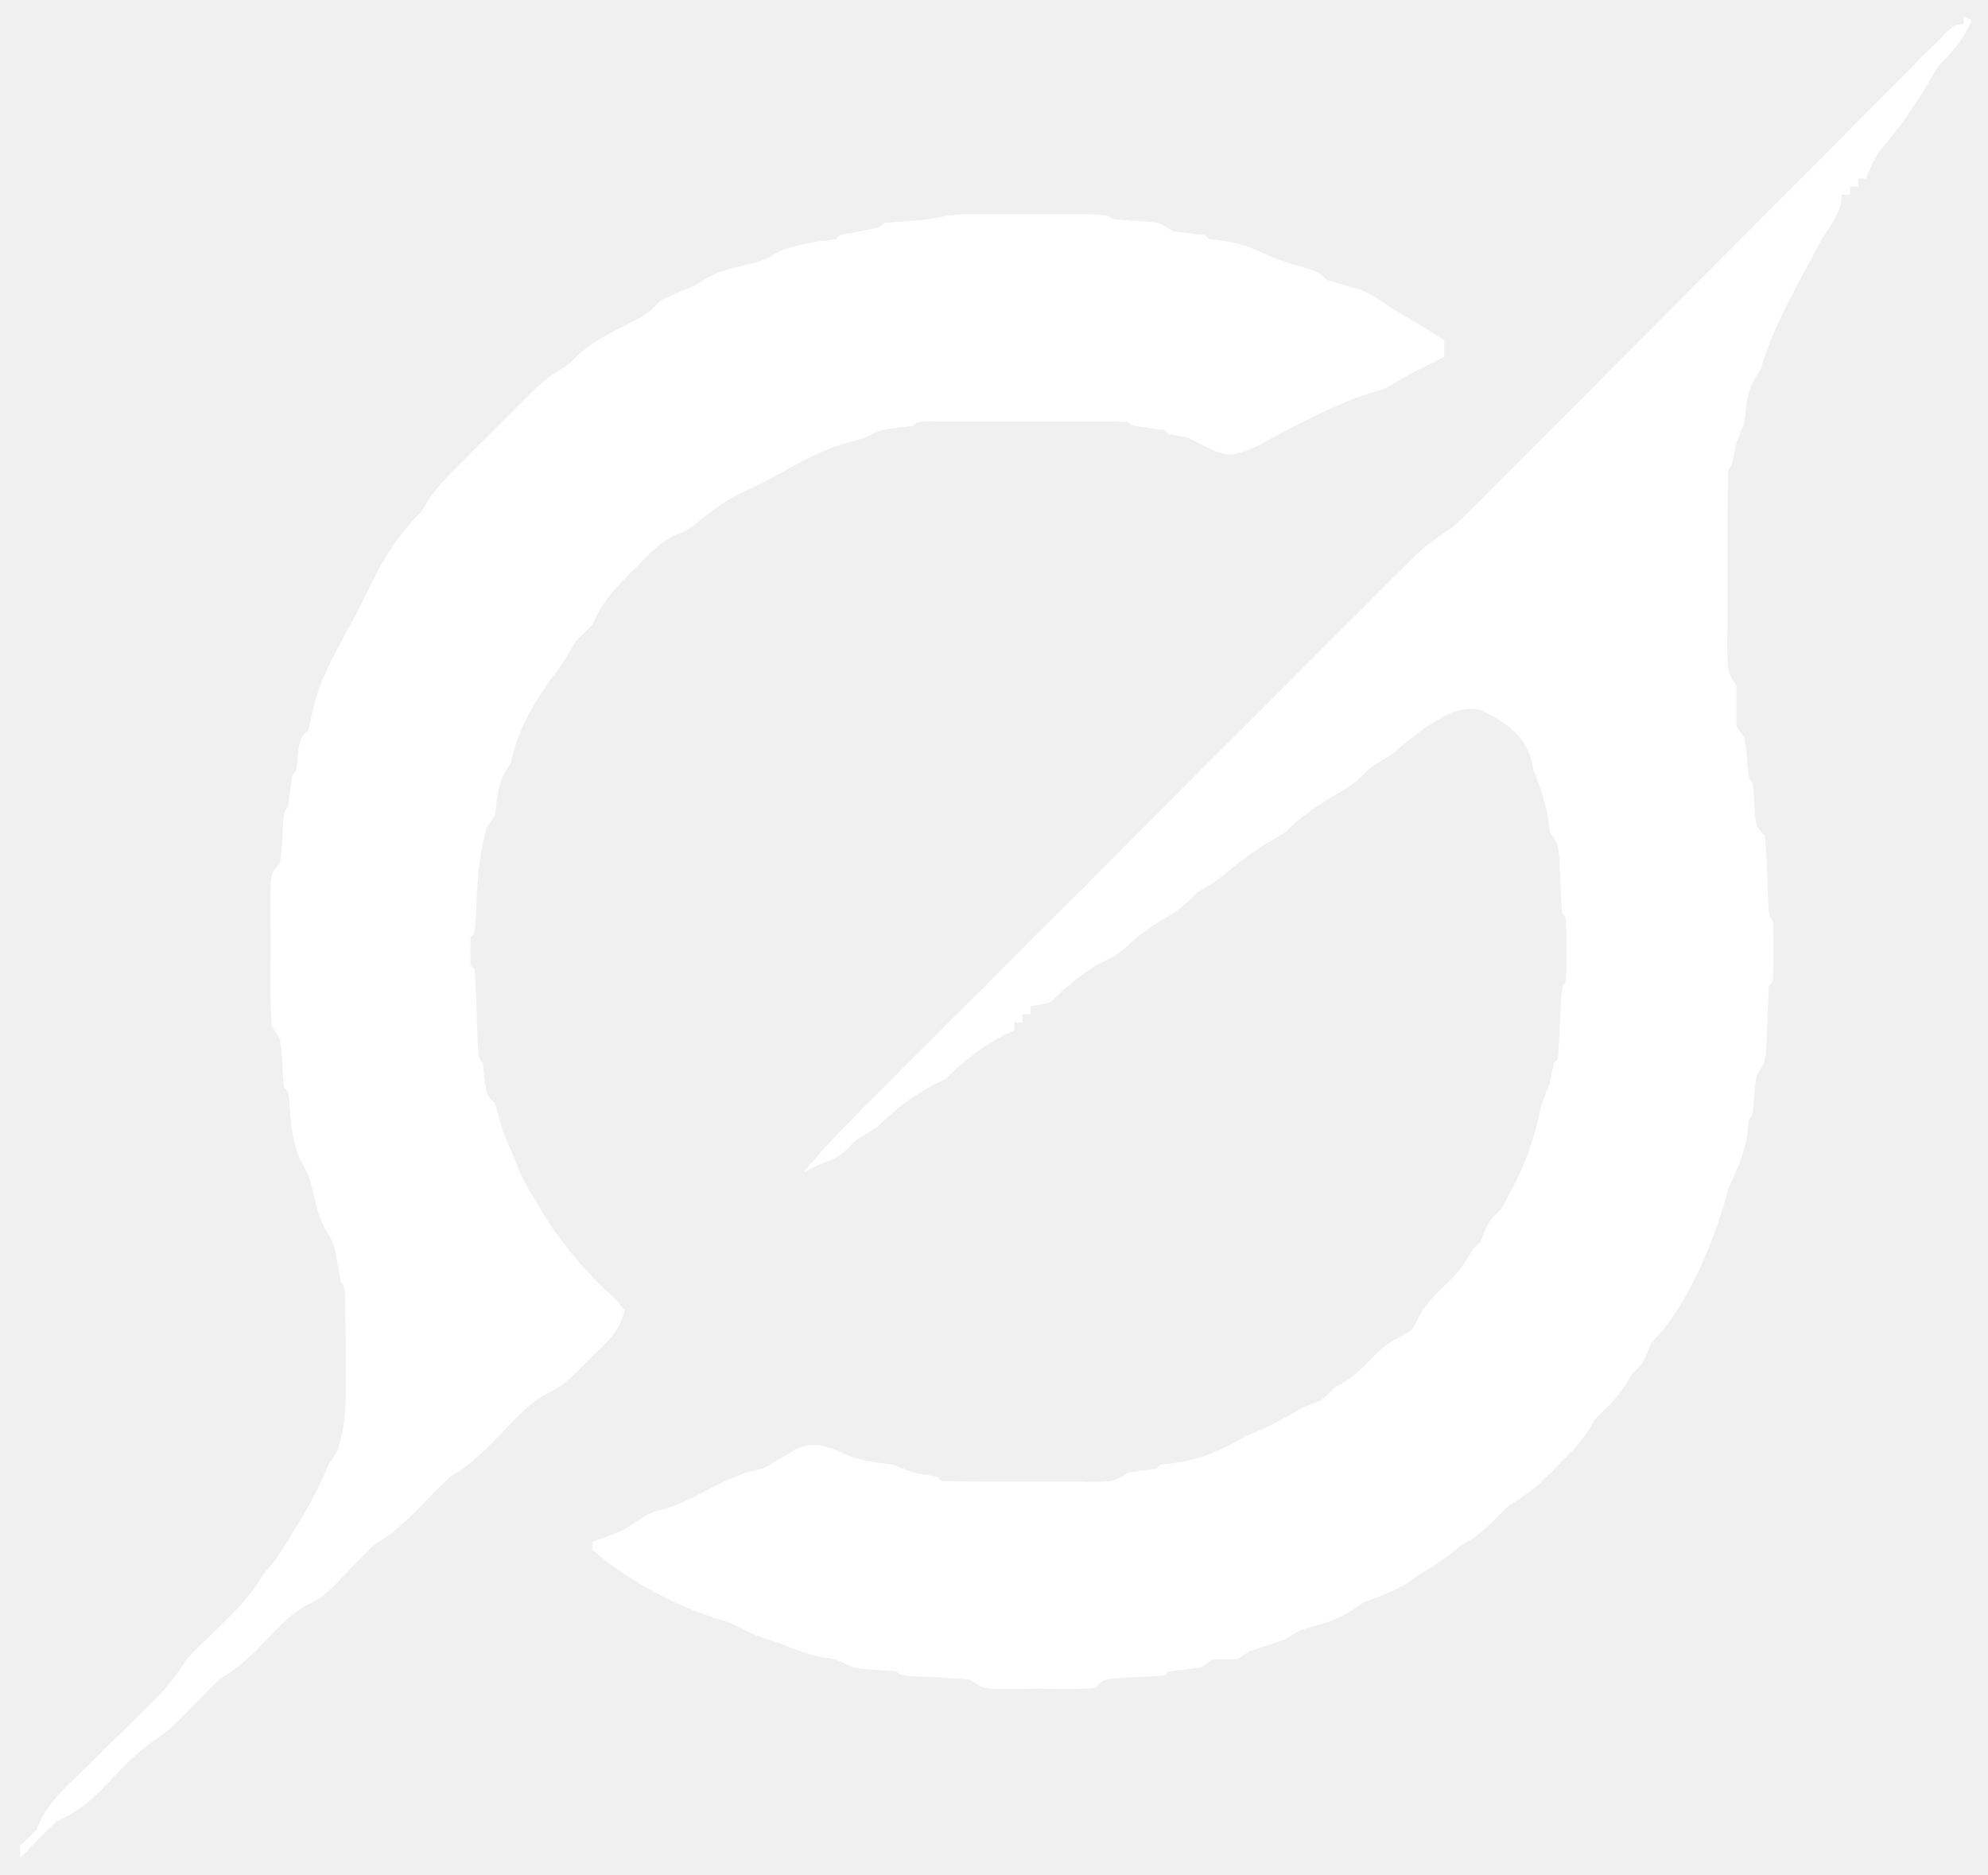
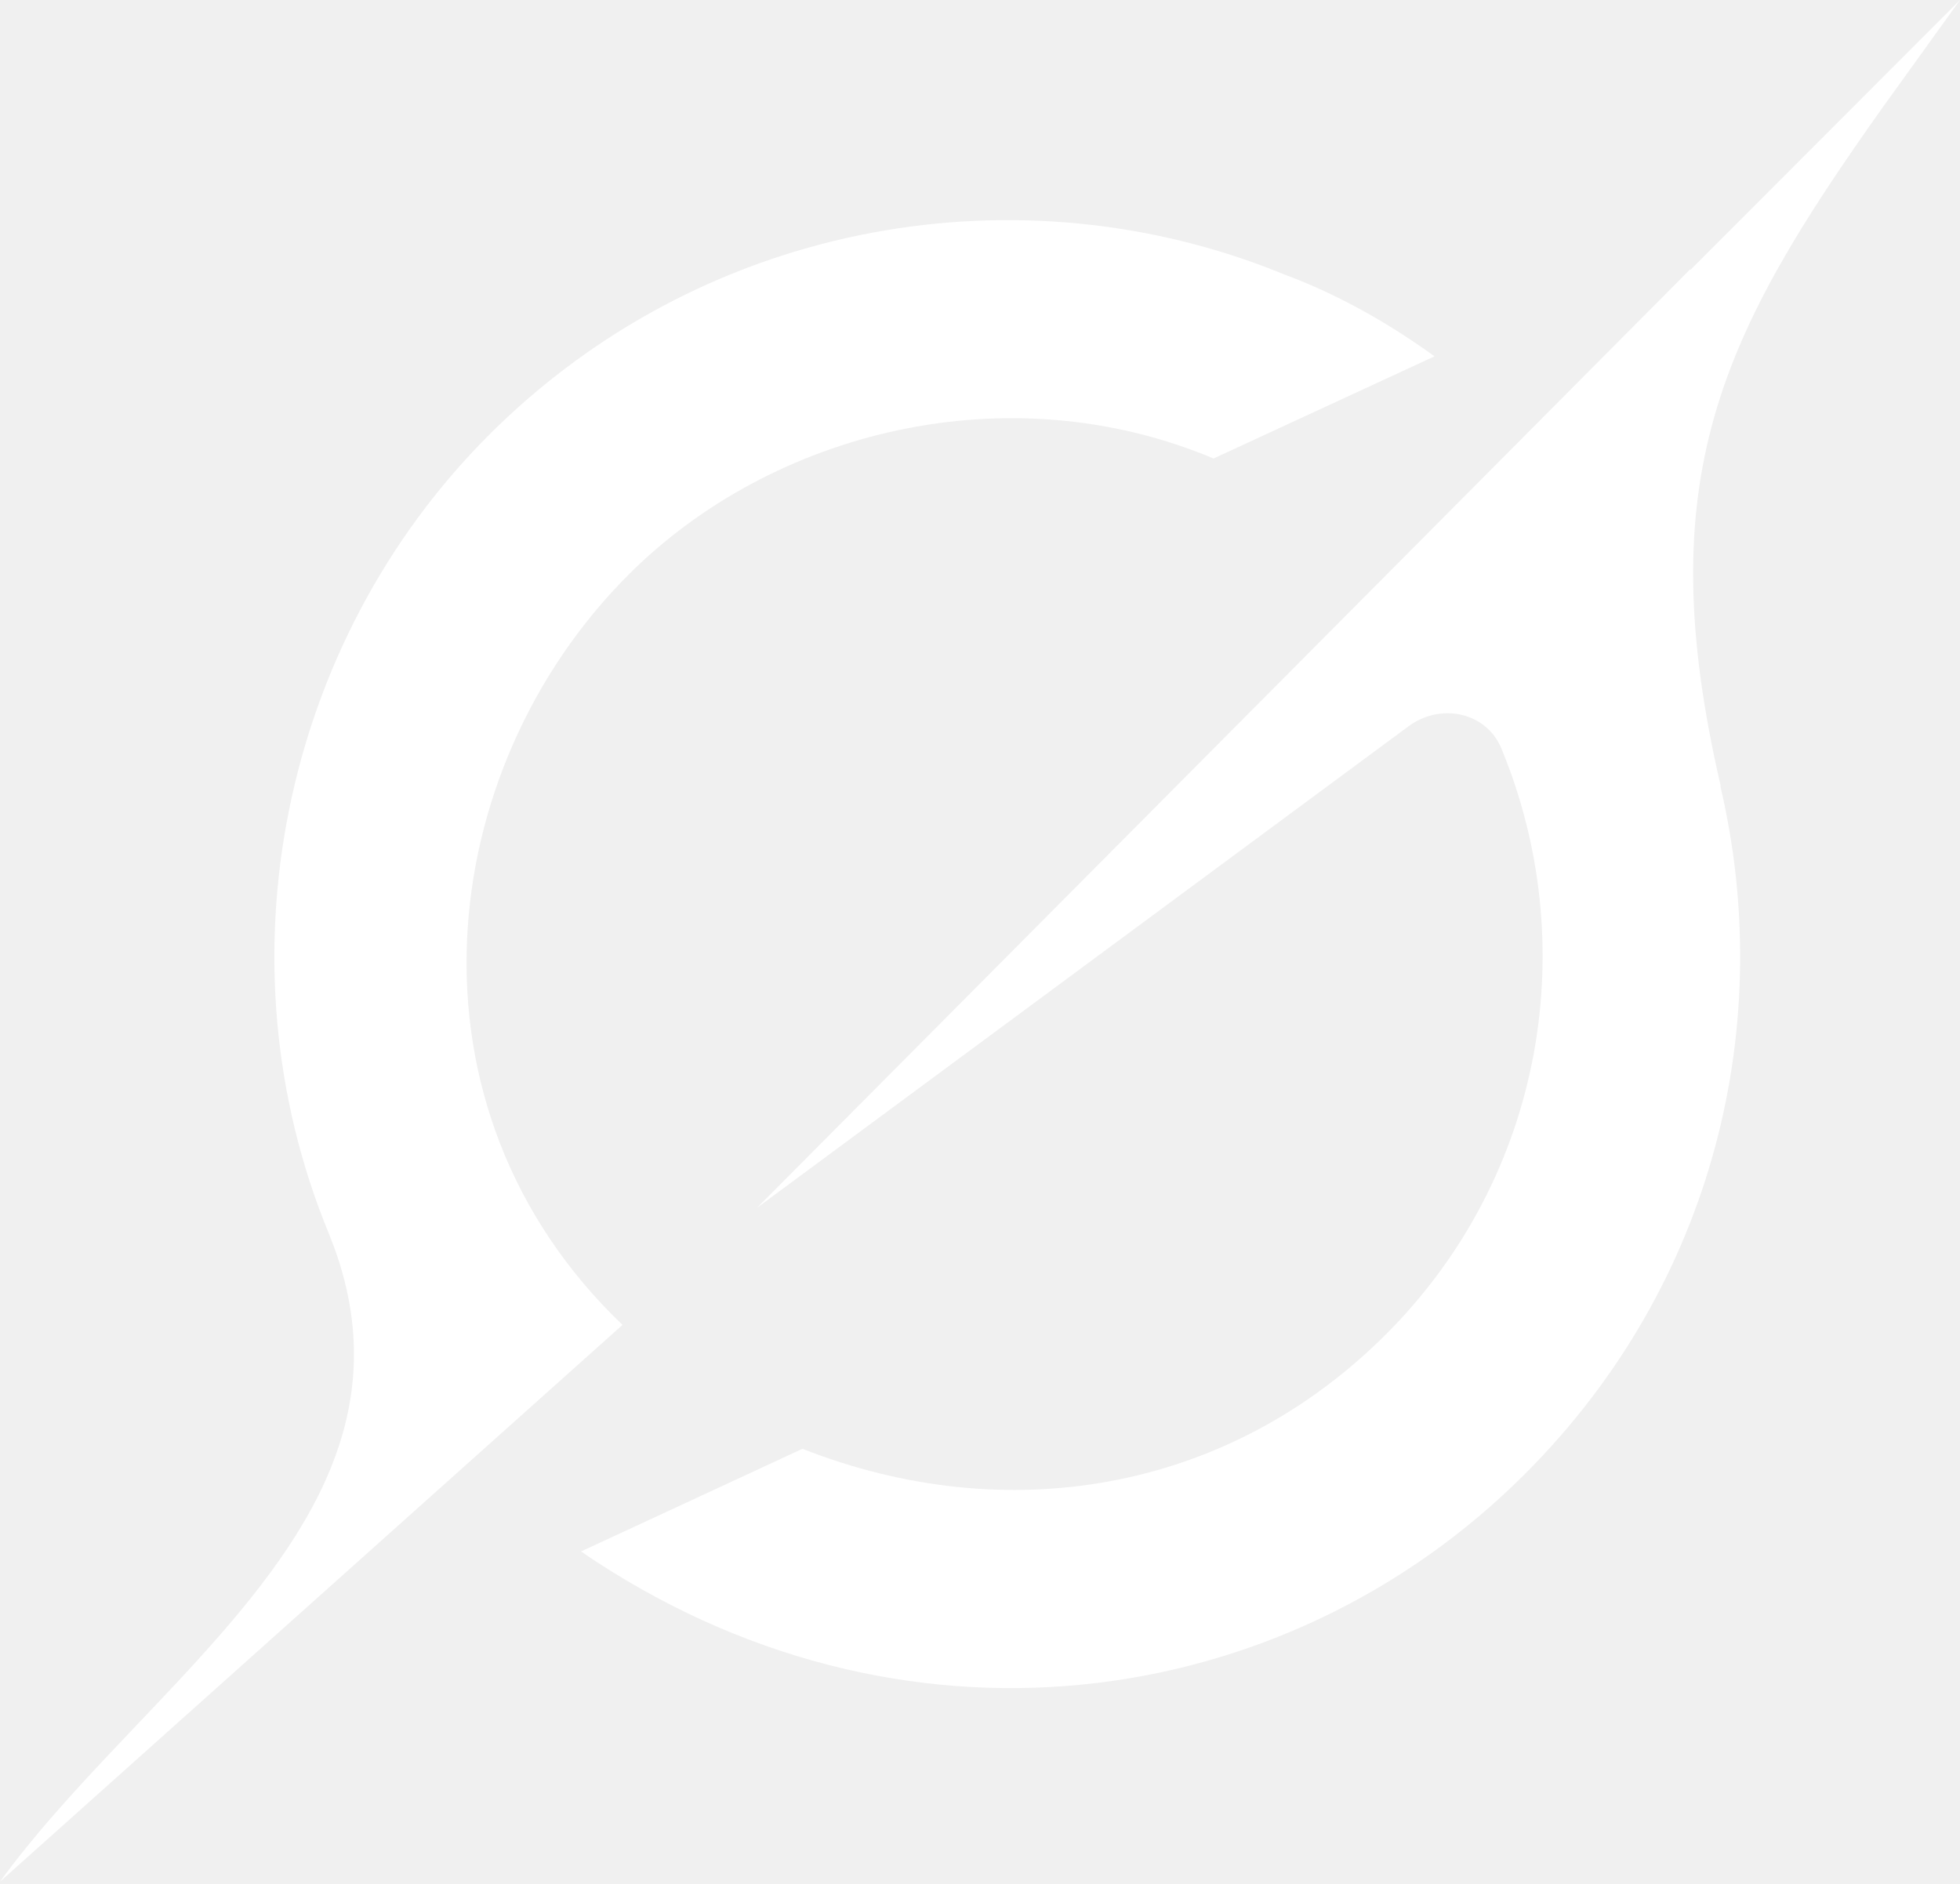
- <svg xmlns="http://www.w3.org/2000/svg" viewBox="267 286 490 462">
-   <g fill="#FFFFFF">
-     <path d="M0 0 C0.7 0.3 1.3 0.7 2 1 C-0 5.6 -2.4 8.5 -6 12 C-7.1 13.6 -8.1 15.3 -9 17 C-12.4 22.5 -15.9 27.6 -20.1 32.5 C-22 34.9 -23 37.1 -24 40 C-24.7 40 -25.3 40 -26 40 C-26 40.7 -26 41.3 -26 42 C-26.7 42 -27.3 42 -28 42 C-28 42.7 -28 43.3 -28 44 C-28.7 44 -29.3 44 -30 44 C-30.1 44.7 -30.2 45.4 -30.2 46.1 C-31.2 49.7 -33 51.9 -35 55 C-36.5 57.8 -38 60.6 -39.5 63.4 C-39.9 64.1 -39.9 64.1 -41.8 67.7 C-45.1 74.1 -48 80 -50 87 C-50.5 87.8 -51 88.6 -51.6 89.4 C-53.5 92.9 -53.6 96.1 -54 100 C-54.6 101.7 -55.3 103.4 -56 105 C-56.3 106.7 -56.7 108.3 -57 110 C-57.3 110.7 -57.7 111.3 -58 112 C-58.1 115.7 -58.2 119.3 -58.2 123 C-58.2 124.1 -58.2 125.2 -58.2 126.4 C-58.2 128.7 -58.2 131 -58.2 133.3 C-58.2 136.9 -58.2 140.5 -58.2 144.1 C-58.2 146.3 -58.2 148.6 -58.2 150.8 C-58.2 151.4 -58.2 151.4 -58.3 154.1 C-58.2 161.7 -58.2 161.7 -56 165 C-56 168.3 -56 171.7 -56 175 C-55.3 176 -54.7 177 -54 178 C-53.6 180.4 -53.6 180.4 -53.4 183.1 C-53 188 -53 188 -52 189 C-51.7 191.8 -51.6 194.6 -51.4 197.4 C-51 200 -51 200 -49 202 C-48.7 205.4 -48.5 208.7 -48.4 212.1 C-48.1 221.9 -48.1 221.9 -47 223 C-46.9 225.5 -46.9 228 -46.9 230.5 C-46.9 231.9 -46.9 233.2 -46.9 234.7 C-47 238 -47 238 -48 239 C-48.2 243 -48.4 247 -48.5 251 C-48.8 257.7 -48.8 257.7 -51 261 C-51.4 263.4 -51.4 263.4 -51.6 266.1 C-52 271 -52 271 -53 272 C-53.1 273.2 -53.2 274.3 -53.3 275.5 C-54.1 280.6 -55.9 284.4 -58 289 C-58.3 290.1 -58.6 291.2 -58.9 292.3 C-62.3 303.7 -68.4 318.4 -77 327 C-77.3 327.8 -77.7 328.6 -78 329.5 C-79 332 -79 332 -82 335 C-82.4 335.8 -82.9 336.5 -83.3 337.3 C-85.4 340.7 -88.2 343.2 -91 346 C-91.2 346.4 -91.2 346.4 -92.3 348.3 C-94.6 351.9 -97.4 354.6 -100.4 357.6 C-100.9 358.2 -100.9 358.2 -103.8 361 C-106.5 363.5 -108.9 365.2 -112 367 C-113.2 368.2 -114.3 369.3 -115.5 370.5 C-118.4 373.4 -120.5 375.1 -124 377 C-124.8 377.7 -125.6 378.3 -126.5 379 C-128.9 380.9 -131.3 382.4 -134 384 C-134.9 384.7 -135.9 385.3 -136.8 386 C-140.4 388.3 -144 389.5 -148 391 C-148.9 391.7 -149.9 392.3 -150.9 393 C-154.4 395.3 -157.7 396.2 -161.7 397.3 C-164 398 -164 398 -167 400 C-170 401 -173 402 -176 403 C-177 403.7 -178 404.3 -179 405 C-181 405 -183 405 -185 405 C-186 405.7 -187 406.3 -188 407 C-190.7 407.4 -193.3 407.7 -196 408 C-196.3 408.3 -196.7 408.7 -197 409 C-200.9 409.3 -204.7 409.4 -208.6 409.6 C-212 410 -212 410 -214 412 C-216.7 412.3 -216.7 412.3 -220.2 412.3 C-220.8 412.3 -220.8 412.3 -224 412.3 C-225.3 412.3 -226.6 412.3 -227.9 412.2 C-229.2 412.3 -230.5 412.3 -231.9 412.3 C-232.5 412.3 -232.5 412.3 -235.7 412.3 C-236.8 412.3 -237.9 412.3 -239.1 412.3 C-242 412 -242 412 -245 410 C-247.9 409.7 -250.7 409.6 -253.6 409.4 C-261.9 409.1 -261.9 409.1 -263 408 C-265.7 407.7 -268.5 407.6 -271.2 407.4 C-274 407 -274 407 -278 405 C-278.9 404.9 -279.8 404.7 -280.8 404.6 C-284.7 403.9 -288.2 402.5 -292 401 C-293 400.7 -294.1 400.3 -295.1 400 C-298 399 -298 399 -300.8 397.6 C-304 396 -304 396 -308.2 394.7 C-318.7 391.2 -329.6 385.3 -338 378 C-338 377.3 -338 376.7 -338 376 C-336.8 375.6 -335.6 375.2 -334.4 374.8 C-330 373 -330 373 -326.9 370.9 C-324 369 -324 369 -320.8 368.1 C-316.5 366.9 -312.9 365 -308.9 362.9 C-304.5 360.6 -300.8 358.9 -296 358 C-293.2 356.5 -290.5 354.8 -287.8 353.2 C-284.4 351.7 -282.6 352 -279 353 C-278.4 353.2 -278.4 353.2 -275.6 354.5 C-271.7 356.1 -268.2 356.5 -264 357 C-262.3 357.6 -260.7 358.3 -259 359 C-257 359.3 -255 359.7 -253 360 C-252.7 360.3 -252.3 360.7 -252 361 C-248.9 361.1 -245.7 361.2 -242.6 361.2 C-241.7 361.2 -240.7 361.2 -239.7 361.2 C-237.7 361.2 -235.7 361.2 -233.7 361.2 C-230.6 361.2 -227.6 361.2 -224.5 361.2 C-222.6 361.2 -220.6 361.2 -218.7 361.2 C-217.7 361.2 -216.8 361.2 -215.9 361.3 C-209.3 361.2 -209.3 361.2 -206 359 C-203.7 358.6 -201.3 358.3 -199 358 C-198.7 357.7 -198.3 357.3 -198 357 C-196.8 356.9 -195.6 356.8 -194.4 356.6 C-187.9 355.7 -182.6 353.4 -177 350 C-176.4 349.8 -176.4 349.8 -173.6 348.6 C-169.9 347 -166.5 345 -163 343 C-162.1 342.6 -161.2 342.3 -160.2 341.9 C-158 341 -158 341 -155 338 C-154.3 337.6 -153.6 337.2 -152.8 336.8 C-150.1 335.1 -148.3 333.3 -146.1 331 C-143.6 328.4 -142 327 -138.7 325.4 C-136 324 -136 324 -134.7 321.4 C-132.6 317.1 -129.6 314.5 -126.2 311.2 C-124 309 -122.6 306.7 -121 304 C-120.3 303.3 -119.7 302.7 -119 302 C-118.7 301.2 -118.4 300.4 -118.1 299.6 C-117 297 -117 297 -114 294 C-109.6 286.5 -106.4 279.1 -104.6 270.6 C-104 267.9 -103 265.5 -102 263 C-101.7 261.3 -101.3 259.7 -101 258 C-100.7 257.7 -100.3 257.3 -100 257 C-99.8 254 -99.6 251 -99.5 248 C-99.1 239.1 -99.1 239.1 -98 238 C-97.9 235.3 -97.9 232.7 -97.9 230 C-97.9 228.5 -97.9 227.1 -97.9 225.6 C-98 222 -98 222 -99 221 C-99.3 216.7 -99.4 212.3 -99.6 208 C-100 204 -100 204 -102 201 C-102.1 200.5 -102.1 200.5 -102.4 197.8 C-103.1 193.5 -104.4 190 -106 186 C-106.2 184.8 -106.5 183.6 -106.8 182.4 C-108.9 176.5 -113.6 173.7 -119 171 C-124.6 169.9 -128.1 172.5 -132.6 175.3 C-135.6 177.4 -138.3 179.7 -141 182 C-141.9 182.5 -142.7 183 -143.6 183.6 C-146 185 -146 185 -148 187 C-150.2 189.2 -152.3 190.5 -155 192 C-159.5 194.7 -163.4 197.2 -167 201 C-168.6 202 -170.3 203 -172 204 C-175.2 206 -178.1 208.1 -181.1 210.6 C-184 213 -184 213 -186.6 214.6 C-189 216 -189 216 -191 218 C-193.2 220.2 -195.3 221.5 -198 223 C-200.9 224.9 -203.6 226.6 -206 229.1 C-208.4 231.4 -211 232.5 -214 234 C-218 236.7 -221.6 239.6 -225 243 C-227.7 243.7 -227.7 243.7 -230 244 C-230 244.7 -230 245.3 -230 246 C-230.7 246 -231.3 246 -232 246 C-232 246.7 -232 247.3 -232 248 C-232.7 248 -233.3 248 -234 248 C-234 248.7 -234 249.3 -234 250 C-234.8 250.4 -235.6 250.7 -236.5 251.1 C-241.9 254 -246.6 257.6 -251 262 C-251.9 262.4 -252.8 262.9 -253.7 263.3 C-259.1 266.1 -263.7 269.7 -268 274 C-268.8 274.5 -269.6 274.9 -270.4 275.4 C-273 277 -273 277 -275 279.1 C-277.2 281.2 -279.1 282 -282 283 C-283.3 283.7 -284.6 284.3 -286 285 C-282.1 280.3 -278 275.9 -273.7 271.6 C-273.1 271 -272.5 270.4 -271.9 269.7 C-269.9 267.7 -267.8 265.7 -265.8 263.7 C-264.4 262.2 -262.9 260.8 -261.5 259.3 C-257.6 255.4 -253.6 251.5 -249.7 247.5 C-247.2 245.1 -244.8 242.6 -242.3 240.2 C-233.8 231.6 -225.2 223 -216.6 214.5 C-208.7 206.5 -200.7 198.5 -192.7 190.5 C-185.9 183.6 -179 176.8 -172.1 169.9 C-168 165.8 -163.9 161.7 -159.9 157.6 C-156 153.8 -152.2 149.9 -148.3 146.1 C-146.9 144.7 -145.5 143.2 -144.1 141.8 C-142.2 139.9 -140.2 138 -138.3 136.1 C-137.2 135 -136.1 133.9 -135 132.8 C-132.2 130.1 -129.2 128.1 -126 126 C-124.2 124.3 -122.3 122.6 -120.6 120.8 C-119.5 119.8 -118.5 118.7 -117.4 117.6 C-116.3 116.5 -115.1 115.3 -114 114.2 C-112.7 112.9 -111.5 111.7 -110.3 110.5 C-107.7 107.9 -105.1 105.2 -102.5 102.6 C-98.3 98.5 -94.2 94.3 -90.1 90.2 C-81.3 81.4 -72.5 72.6 -63.8 63.8 C-54.3 54.2 -44.8 44.7 -35.3 35.2 C-31.2 31.1 -27.1 26.9 -23 22.8 C-20.4 20.2 -17.9 17.7 -15.3 15.1 C-13.6 13.4 -11.8 11.6 -10.1 9.8 C-9 8.8 -8 7.7 -6.9 6.7 C-6 5.8 -5.1 4.9 -4.2 3.9 C-2 2 -2 2 0 2 C0 1.3 0 0.7 0 0 Z " transform="translate(751,290)" />
-     <path d="M0 0 C0.5 0 0.5 0 2.8 0 C3.7 0 4.6 0 5.6 0 C7.5 0 9.5 0 11.5 0 C14.5 0 17.5 0 20.5 0 C22.4 0 24.4 0 26.3 0 C27.2 0 28.1 0 29 0 C35.4 0 35.4 0 36.5 1.1 C39.5 1.4 42.6 1.6 45.6 1.8 C48.5 2.1 48.5 2.1 51.5 4.1 C54.2 4.5 56.8 4.8 59.5 5.1 C59.8 5.5 60.2 5.8 60.5 6.1 C61.7 6.2 62.8 6.3 64 6.5 C68.2 7.1 71.3 8.3 75.1 10.1 C77.7 11.2 80.2 12 82.9 12.8 C87.5 14.1 87.5 14.1 89.5 16.1 C92 16.9 94.5 17.6 97 18.3 C100.3 19.4 102.7 21.1 105.5 23.1 C108.6 25 111.7 26.8 114.8 28.6 C116 29.4 117.3 30.3 118.5 31.1 C118.5 32.5 118.5 33.8 118.5 35.1 C117.8 35.5 117.2 35.8 116.5 36.1 C108.9 39.9 108.9 39.9 105.8 41.8 C103.5 43.1 103.5 43.1 100.4 44 C96 45.3 92.1 47.1 88 49 C86.6 49.7 85.1 50.4 83.7 51.1 C79.9 53 76.2 55 72.5 57.1 C66.1 59.6 66.1 59.6 62.2 58.4 C59.9 57.4 57.7 56.3 55.5 55.1 C53.9 54.8 52.2 54.4 50.5 54.1 C50.2 53.8 49.8 53.5 49.5 53.1 C48.8 53.1 48.8 53.1 45.5 52.6 C41.5 52.1 41.5 52.1 40.5 51.1 C36.7 51 32.9 51 29.1 51 C28.5 51 28.5 51 25.6 51 C23.1 51 20.7 51 18.3 51 C14.5 51 10.8 51 7 51 C4.7 51 2.3 51 -0.1 51 C-0.6 51 -0.6 51 -3.5 51 C-11.4 51 -11.4 51 -12.5 52.1 C-13.7 52.3 -15 52.4 -16.3 52.6 C-20.5 53.1 -20.5 53.1 -24.5 55.1 C-25.9 55.5 -27.3 55.9 -28.8 56.3 C-34.9 58 -40.3 61.1 -45.9 64.2 C-48.8 65.8 -51.8 67.3 -54.9 68.7 C-59.2 70.8 -62.7 73.5 -66.4 76.6 C-68.5 78.1 -68.5 78.1 -70.8 78.9 C-75 80.8 -77.9 84.1 -81.1 87.4 C-81.8 88 -82.5 88.7 -83.1 89.4 C-86.8 93.1 -89.4 96.3 -91.5 101.1 C-92.8 102.5 -94.1 103.8 -95.5 105.1 C-96.5 106.8 -97.5 108.5 -98.5 110.1 C-99.6 111.7 -100.7 113.3 -101.9 114.8 C-106.4 121.2 -110 127.4 -111.5 135.1 C-112 135.9 -112.5 136.7 -113 137.5 C-114.9 141 -115 144.2 -115.5 148.1 C-116.2 149.1 -116.8 150.1 -117.5 151.1 C-119.7 158.6 -119.9 165.9 -120.2 173.6 C-120.5 177.1 -120.5 177.1 -121.5 178.1 C-121.6 181.6 -121.6 181.6 -121.5 185.1 C-121.2 185.5 -120.8 185.8 -120.5 186.1 C-120.2 190.9 -120 195.6 -119.9 200.3 C-119.6 208 -119.6 208 -118.5 209.1 C-118.4 209.8 -118.4 209.8 -118.1 213.1 C-117.5 217.1 -117.5 217.1 -115.5 219.1 C-114.8 221.5 -114.1 223.8 -113.5 226.1 C-112.5 228.5 -111.5 230.8 -110.5 233.1 C-110.2 234 -109.8 234.9 -109.5 235.8 C-108.4 238.4 -107 240.7 -105.5 243.1 C-105.1 243.8 -105.1 243.8 -103.2 247 C-98 255 -92.6 261.2 -85.6 267.6 C-84.9 268.5 -84.2 269.3 -83.5 270.1 C-84.8 275.4 -87.9 278 -91.7 281.7 C-92.3 282.4 -93 283 -93.7 283.7 C-96.5 286.6 -98.9 288.8 -102.5 290.6 C-107 292.9 -110.1 296.5 -113.6 300.1 C-117.7 304.4 -121.3 308.1 -126.5 311.1 C-128.9 313.4 -131.2 315.7 -133.5 318.1 C-137.3 322.1 -140.8 325.3 -145.5 328.1 C-148.8 331.4 -152 334.7 -155.2 338.1 C-158.5 341.1 -158.5 341.1 -161.5 342.6 C-165.6 344.7 -168.4 347.8 -171.6 351.1 C-175.3 355.1 -178.8 358.4 -183.5 361.1 C-186.8 364.3 -190 367.7 -193.2 371 C-196.5 374.1 -196.5 374.1 -199.4 376.1 C-204.2 379.3 -208 383.6 -211.9 387.7 C-215.6 391.5 -218.7 393.9 -223.5 396.1 C-226 398.4 -226 398.4 -228.4 400.8 C-229.1 401.6 -229.9 402.4 -230.7 403.3 C-231.3 403.9 -231.9 404.5 -232.5 405.1 C-232.5 404.1 -232.5 403.2 -232.5 402.1 C-231.2 400.8 -229.8 399.5 -228.5 398.1 C-228.1 397.2 -227.7 396.4 -227.3 395.4 C-225.1 391.3 -222.1 388.4 -218.8 385.2 C-218.1 384.6 -217.5 383.9 -216.8 383.3 C-214.7 381.2 -212.6 379.2 -210.6 377.1 C-208.5 375.1 -206.4 373.1 -204.3 371 C-203 369.8 -201.7 368.5 -200.4 367.2 C-196.9 363.8 -194.1 360.3 -191.5 356.1 C-189.7 354.2 -189.7 354.2 -188 352.5 C-187.3 351.9 -186.7 351.2 -186 350.6 C-184.7 349.3 -183.3 348 -182 346.7 C-178.3 343.1 -175.2 339.6 -172.5 335.1 C-171.8 334.3 -171.1 333.4 -170.4 332.6 C-168.5 330.2 -167 327.8 -165.5 325.1 C-165 324.3 -164.5 323.5 -164 322.7 C-161.1 318 -158.6 313.3 -156.5 308.1 C-155.8 307.1 -155.2 306.2 -154.5 305.1 C-152.7 300 -152.2 295.5 -152.3 290.1 C-152.3 288.5 -152.3 287 -152.3 285.5 C-152.3 283.9 -152.3 282.4 -152.3 280.8 C-152.3 279.2 -152.3 277.6 -152.3 276 C-152.4 264.3 -152.4 264.3 -153.5 263.1 C-153.9 260.7 -154.4 258.2 -154.8 255.8 C-155.5 253.1 -155.5 253.1 -157 250.7 C-158.7 247.8 -159.3 245.3 -160.1 242 C-160.9 238.4 -161.4 236.3 -163.5 233.1 C-165.5 228.3 -165.9 223.6 -166.2 218.4 C-166.5 216.1 -166.5 216.1 -167.5 215.1 C-167.8 212.1 -167.9 209.1 -168.1 206 C-168.5 203.1 -168.5 203.1 -170.5 200.1 C-170.7 197.3 -170.8 194.5 -170.8 191.6 C-170.8 191.2 -170.8 191.2 -170.8 189.1 C-170.8 187.3 -170.8 185.5 -170.8 183.8 C-170.7 181.1 -170.8 178.4 -170.8 175.7 C-170.8 174 -170.8 172.3 -170.8 170.5 C-170.8 169 -170.8 167.4 -170.8 165.8 C-170.5 162.1 -170.5 162.1 -168.5 160.1 C-168.1 157.1 -168.1 157.1 -167.9 153.6 C-167.6 147.2 -167.6 147.2 -166.5 146.1 C-166.3 144.8 -166.2 143.5 -166 142.1 C-165.5 138.1 -165.5 138.1 -164.5 137.1 C-164.3 135.8 -164.2 134.5 -164.1 133.2 C-163.5 129.1 -163.5 129.1 -161.5 127.1 C-161.1 125.5 -160.7 123.8 -160.4 122.1 C-158.7 114.9 -155.4 108.9 -151.8 102.4 C-149.7 98.5 -147.7 94.6 -145.8 90.6 C-142.5 83.9 -138.8 78.4 -133.5 73.1 C-133.1 72.4 -132.6 71.6 -132.2 70.9 C-130 67.3 -127.2 64.6 -124.2 61.6 C-123.9 61.3 -123.9 61.3 -122.4 59.8 C-121.1 58.5 -119.9 57.2 -118.6 56 C-116.6 54 -114.7 52.1 -112.7 50.1 C-111.5 48.9 -110.2 47.6 -109 46.4 C-107.9 45.3 -106.7 44.1 -105.6 43 C-102.9 40.6 -100.6 38.9 -97.5 37.1 C-97.2 36.8 -97.2 36.8 -95.5 35.1 C-91.2 30.9 -85.3 28.4 -80 25.6 C-77.5 24.1 -77.5 24.1 -74.5 21.1 C-72.3 20.1 -70.1 19.1 -67.8 18.2 C-65.5 17.1 -65.5 17.1 -63.1 15.6 C-60.2 14 -57.6 13.3 -54.4 12.6 C-50.7 11.8 -48.6 11.2 -45.5 9.1 C-40.9 7.3 -36.4 6.7 -31.5 6.1 C-31.2 5.8 -30.8 5.5 -30.5 5.1 C-27.9 4.6 -25.3 4.1 -22.7 3.6 C-20.5 3.1 -20.5 3.1 -19.5 2.1 C-16.4 1.8 -13.3 1.6 -10.2 1.4 C-6.6 1 -3.9 0 0 0 Z " transform="translate(504.4912,338.8611)" />
-   </g>
+ <svg xmlns="http://www.w3.org/2000/svg" viewBox="0 0 256 246">
+   <path fill="#FFFFFF" d="M63.83 56.843c27.469-27.48 67.635-34.865 101.712-21.87l2.314.917c7.645 2.844 14.309 6.89 19.507 10.651l-28.857 13.342c-26.869-11.286-57.649-3.609-76.435 15.2c-25.405 25.414-30.539 69.484-.764 97.96L0 245.764c4.296-5.923 9.457-11.573 14.75-17.178l5.815-6.13l2.608-2.774c15.53-16.655 28.81-33.77 20.496-56.709l-.766-1.98c-14.592-35.497-6.094-77.096 20.928-104.15m156.956-21.587L256 0l-10.128 14.069c-21.094 29.716-30.456 48.424-21.11 88.659l-.065-.065c7.23 30.728-.503 64.803-25.472 89.802c-31.478 31.538-81.852 38.558-123.336 10.17l28.923-13.407c26.476 10.41 55.442 5.839 76.26-15.003c20.818-20.844 25.493-51.2 15.03-76.462c-1.989-4.79-7.952-5.992-12.125-2.909L98.87 157.755L220.786 35.147z" />
</svg>
